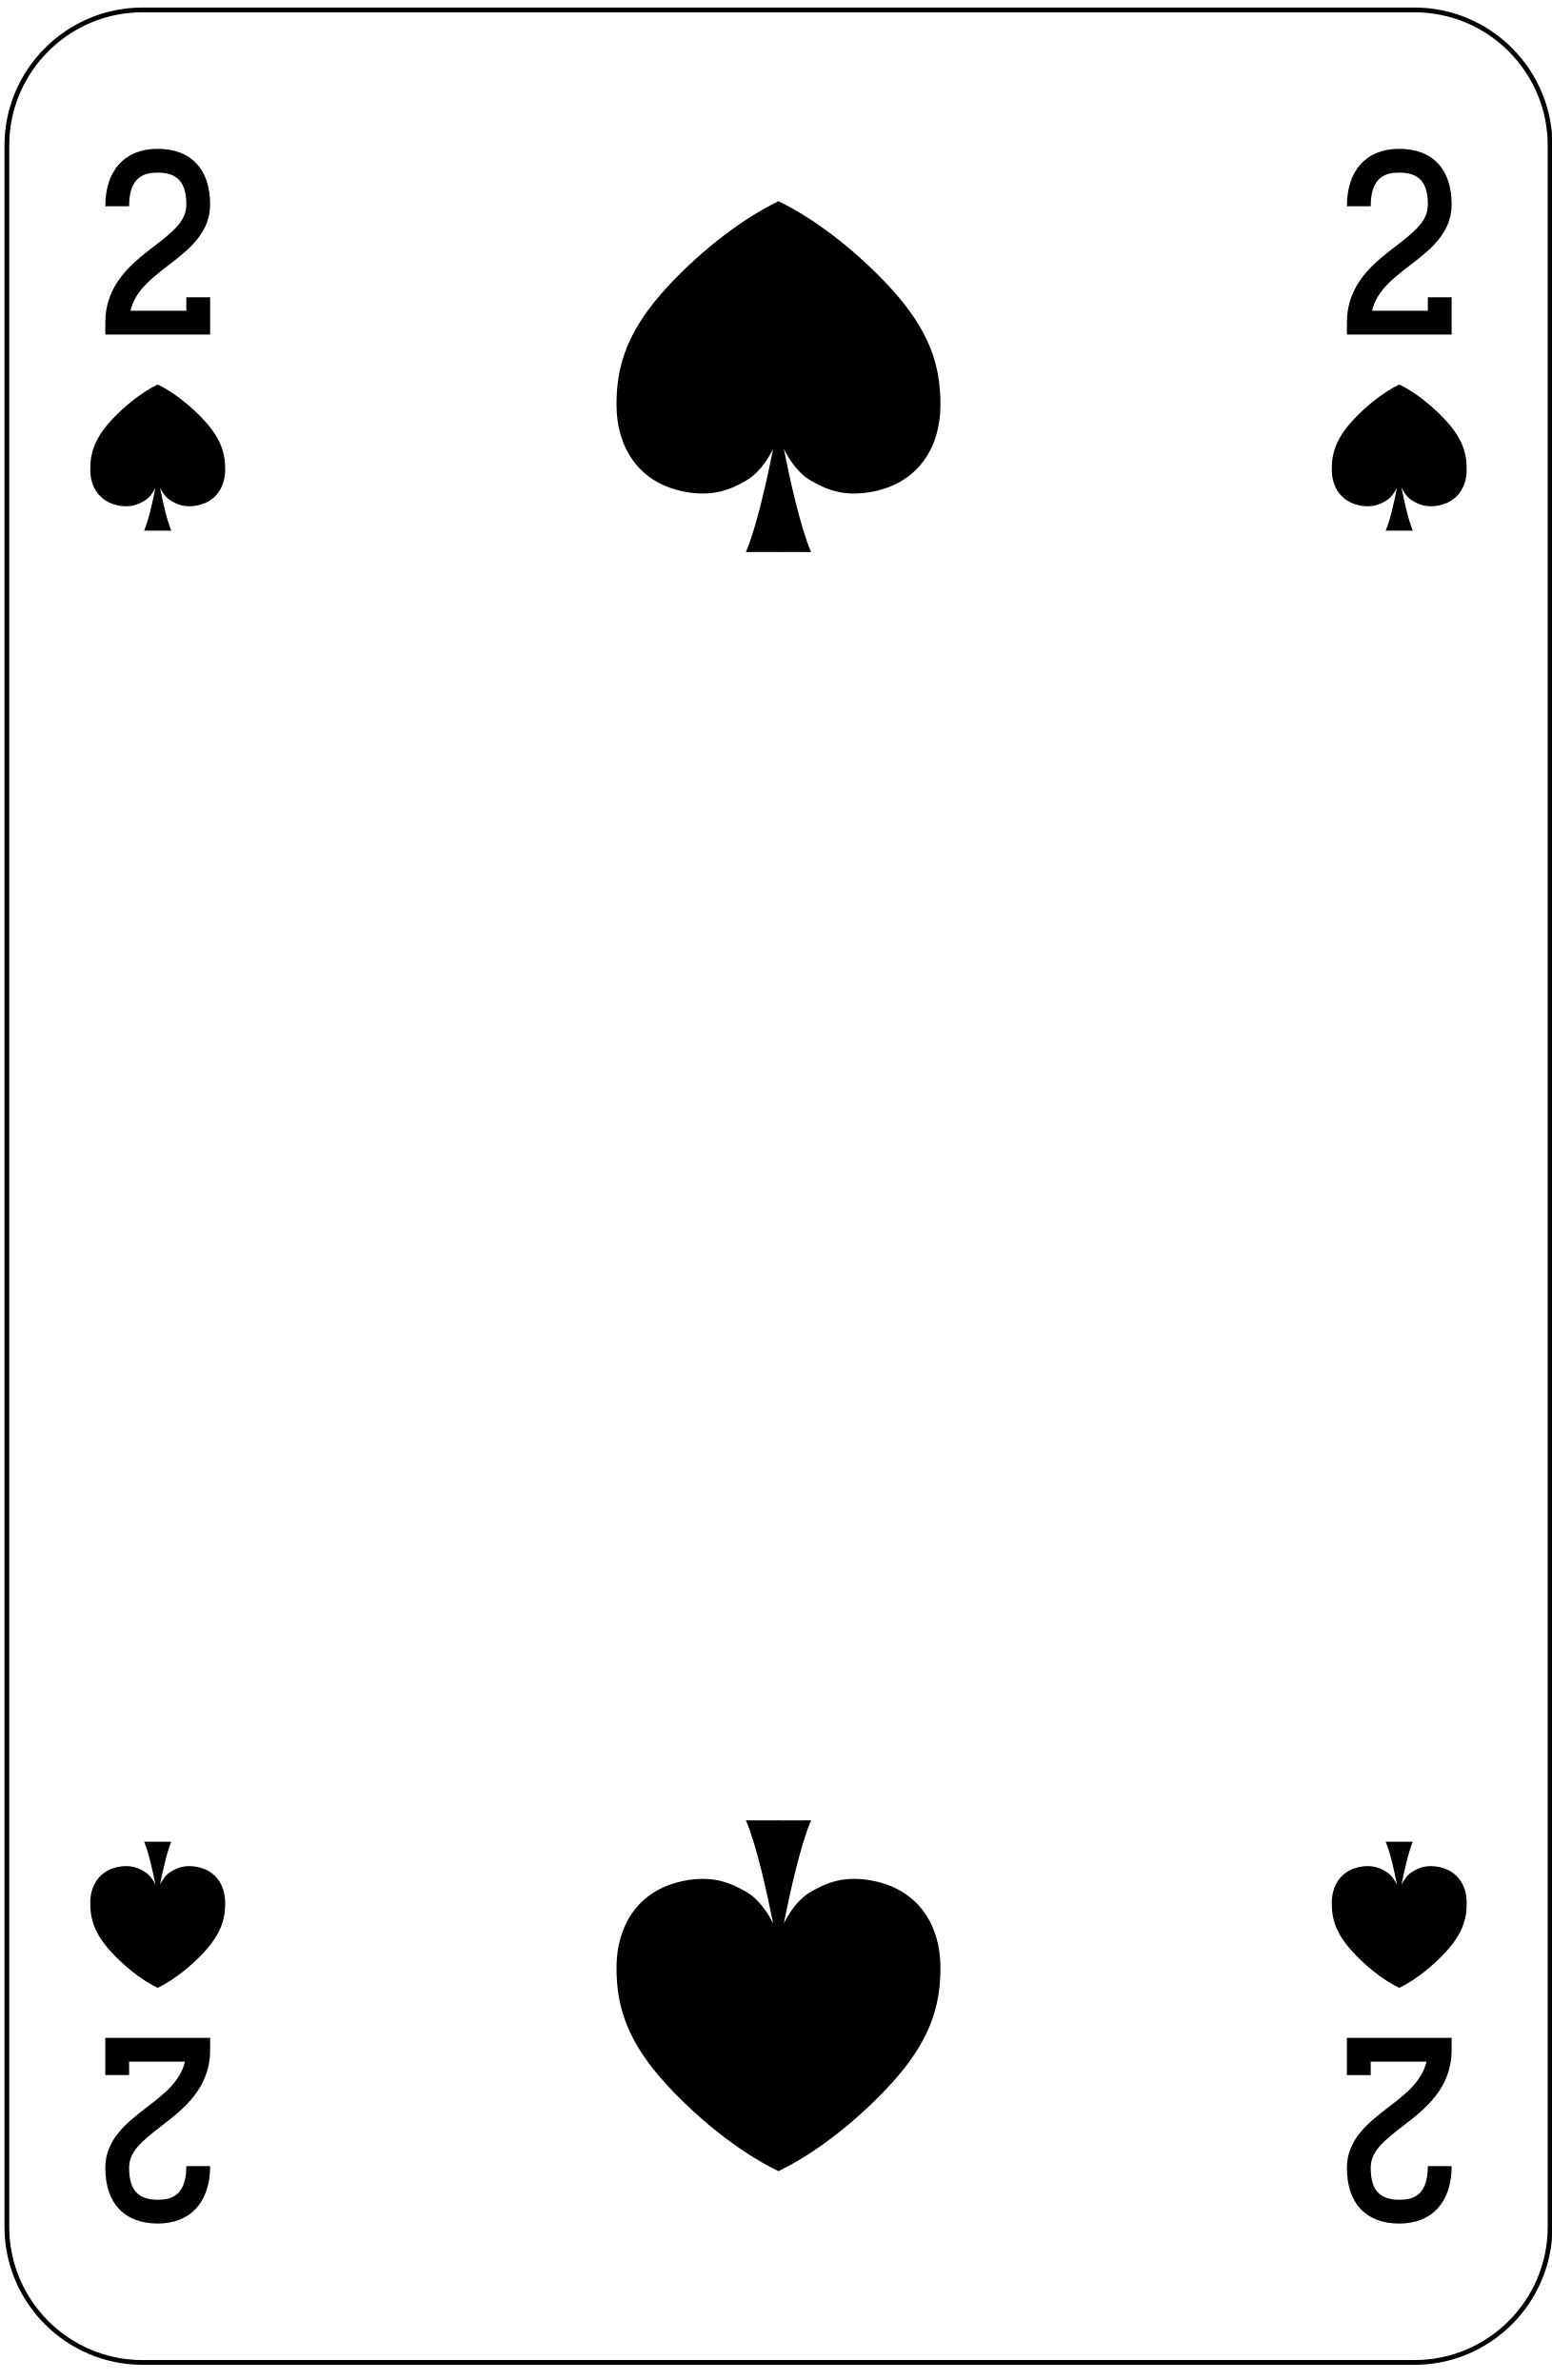
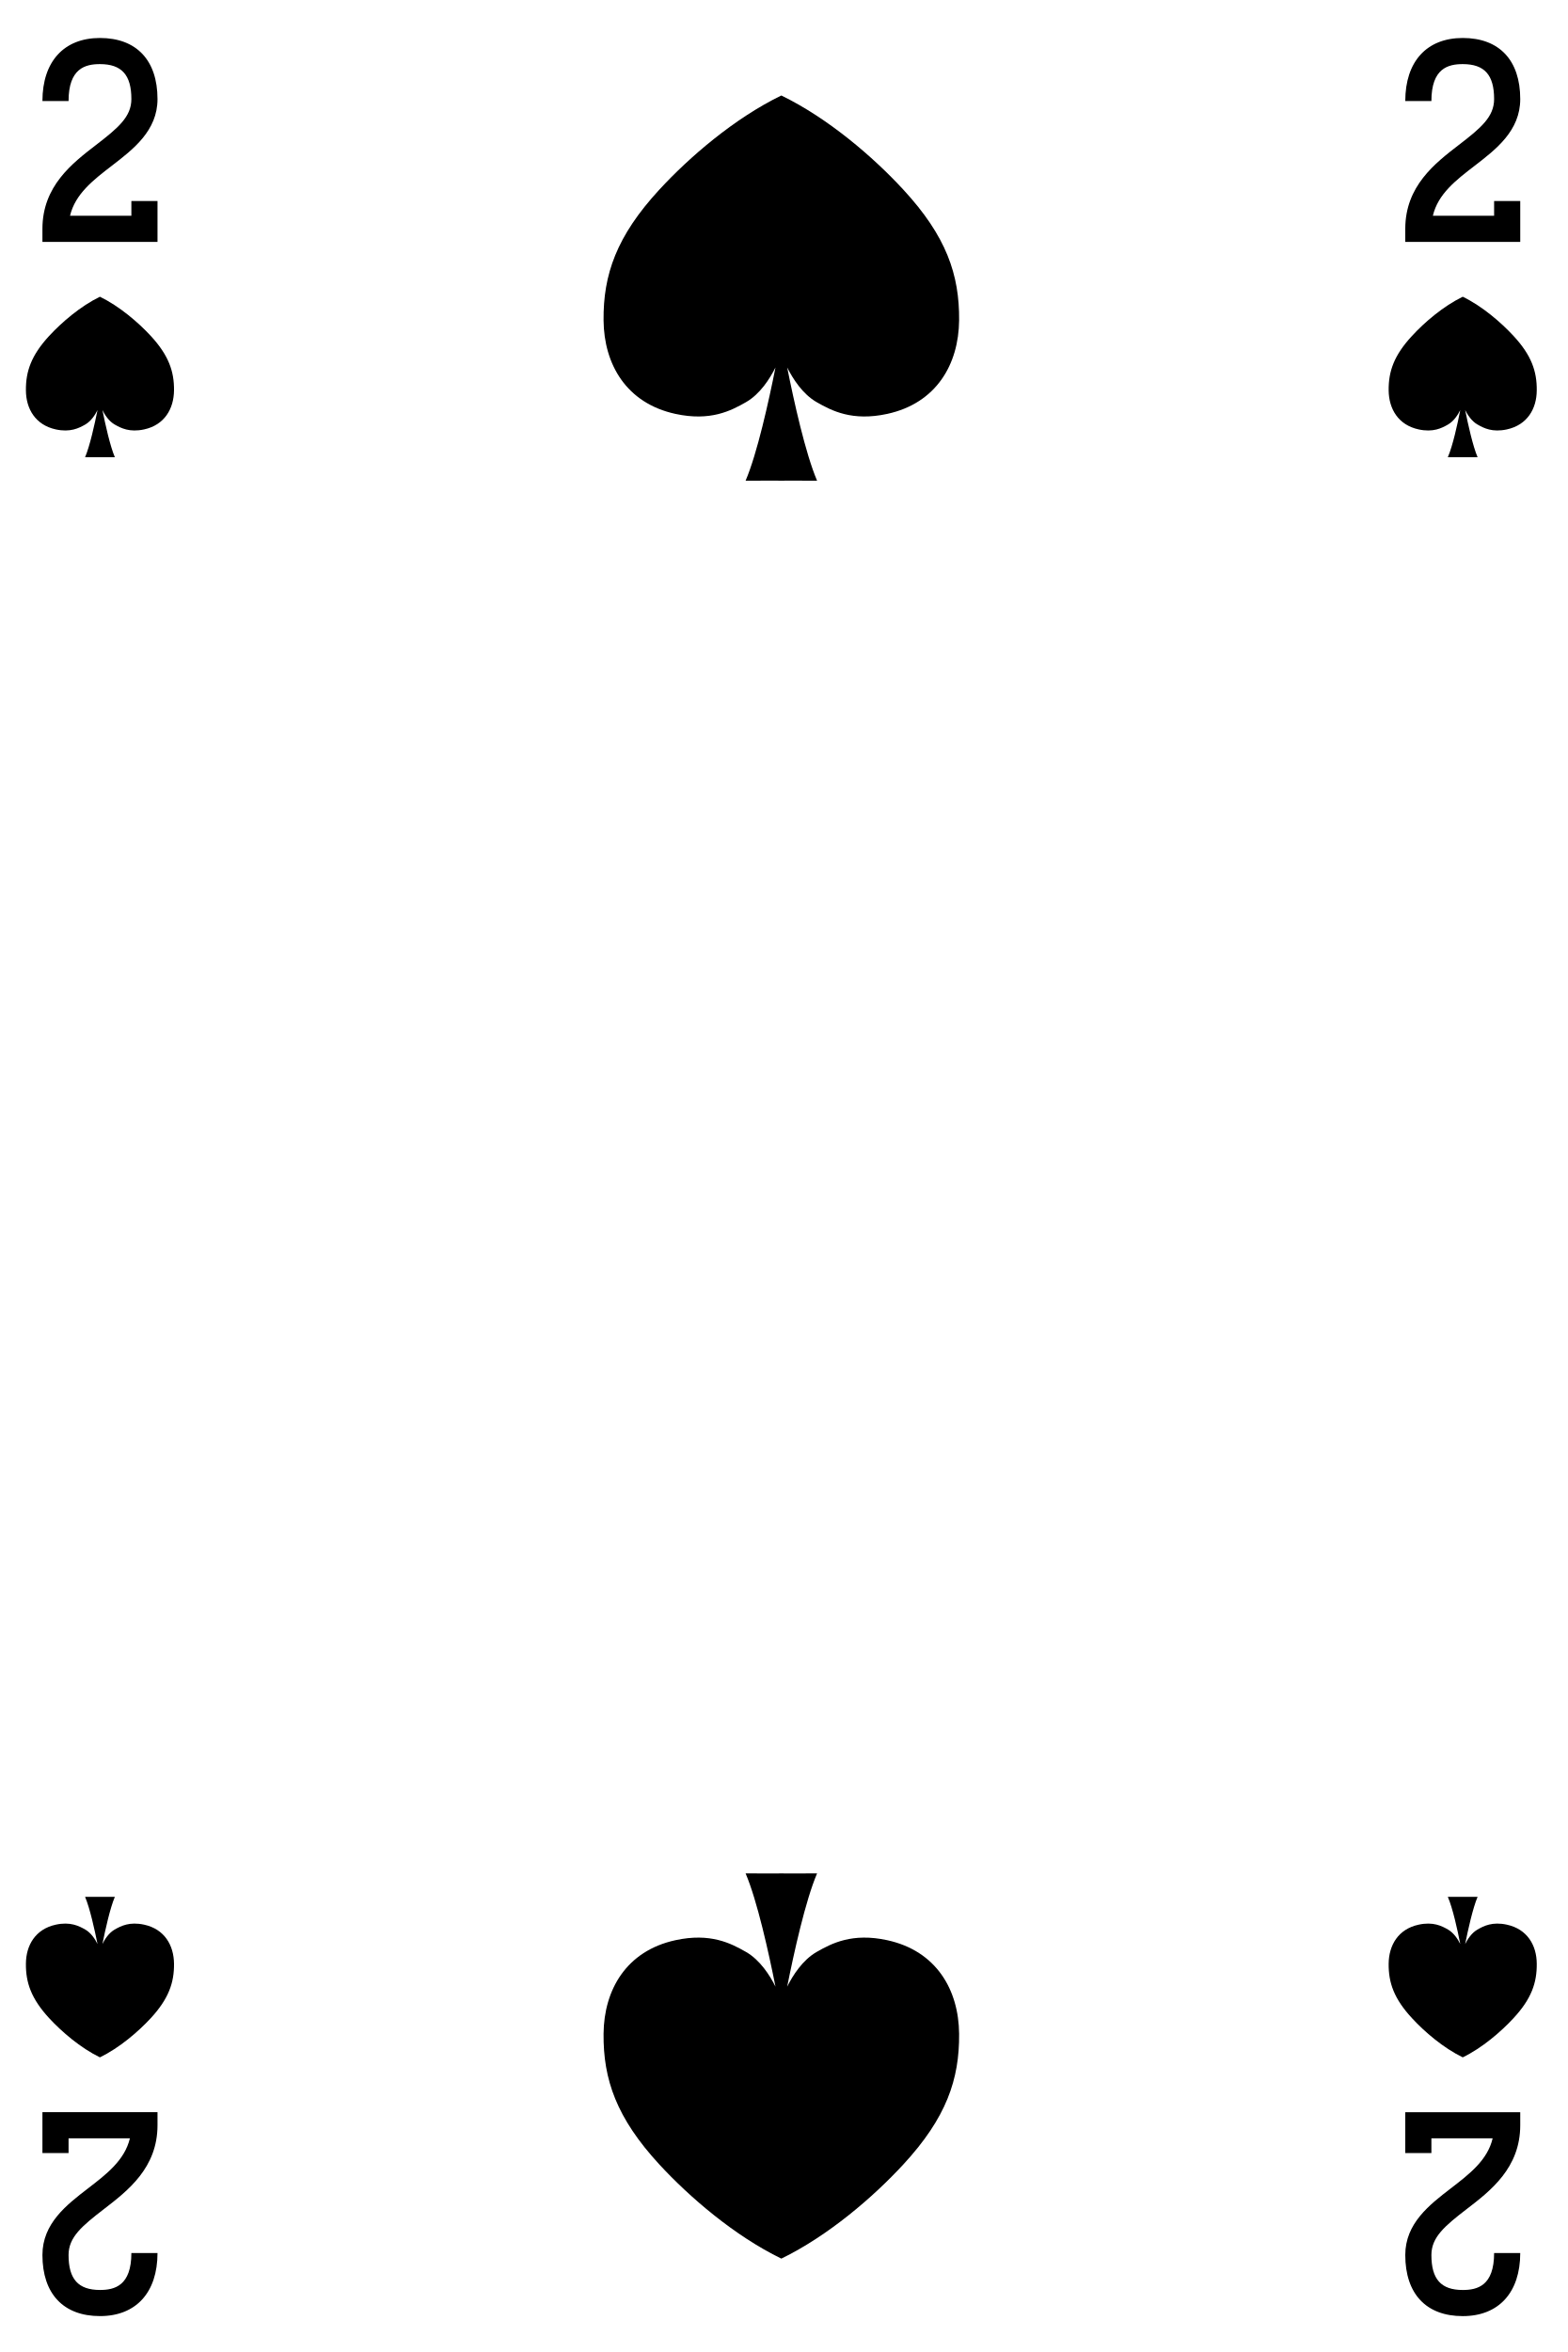
- <svg xmlns="http://www.w3.org/2000/svg" width="100%" height="100%" viewBox="0 0 163 250" version="1.1" xml:space="preserve" style="fill-rule:evenodd;clip-rule:evenodd;stroke-linejoin:round;stroke-miterlimit:1.414;">
-   <g transform="matrix(1,0,0,1,-1024,-4)">
+ <svg xmlns="http://www.w3.org/2000/svg" width="100%" height="100%" viewBox="0 0 150 225" version="1.1" xml:space="preserve" style="fill-rule:evenodd;clip-rule:evenodd;stroke-linejoin:round;stroke-miterlimit:1.414;">
+   <g transform="matrix(1,0,0,1,-1031,-16)">
    <g>
      <g>
        <rect x="0.25" y="1.04" width="1530.71" height="1530.71" style="fill:white;fill-rule:nonzero;" />
        <path d="M1038.97,252.156C1031.12,252.156 1024.72,245.764 1024.72,237.906L1024.72,19.292C1024.72,11.435 1031.12,5.042 1038.97,5.042L1172.55,5.042C1180.41,5.042 1186.8,11.435 1186.8,19.292L1186.8,237.906C1186.8,245.764 1180.41,252.156 1172.55,252.156L1038.97,252.156Z" style="fill:white;fill-rule:nonzero;" />
        <path d="M1172.55,4.792L1038.97,4.792C1030.98,4.792 1024.47,11.297 1024.47,19.292L1024.47,237.906C1024.47,245.901 1030.98,252.406 1038.97,252.406L1172.55,252.406C1180.54,252.406 1187.05,245.901 1187.05,237.906L1187.05,19.292C1187.05,11.297 1180.54,4.792 1172.55,4.792ZM1172.55,5.292C1180.28,5.292 1186.55,11.56 1186.55,19.292L1186.55,237.906C1186.55,245.638 1180.28,251.906 1172.55,251.906L1038.97,251.906C1031.24,251.906 1024.97,245.638 1024.97,237.906L1024.97,19.292C1024.97,11.56 1031.24,5.292 1038.97,5.292L1172.55,5.292Z" style="fill-rule:nonzero;" />
      </g>
      <g>
        <path d="M1117.43,34.139C1114.56,31.026 1110.25,27.315 1105.76,25.135C1101.27,27.315 1096.96,31.026 1094.09,34.139C1089.98,38.597 1088.71,42.281 1088.75,46.644C1088.79,50.843 1090.92,54.572 1095.63,55.595C1098.97,56.32 1100.93,55.3 1102.38,54.471C1103.73,53.698 1104.66,52.226 1105.2,51.153C1104.56,54.37 1103.45,59.393 1102.34,61.985C1105.36,61.964 1105.76,61.985 1105.76,61.985C1105.76,61.985 1106.16,61.964 1109.18,61.985C1108.07,59.393 1106.96,54.37 1106.32,51.153C1106.86,52.226 1107.79,53.698 1109.14,54.471C1110.59,55.3 1112.55,56.32 1115.89,55.595C1120.6,54.572 1122.73,50.843 1122.77,46.644C1122.81,42.281 1121.55,38.597 1117.43,34.139Z" style="fill-rule:nonzero;" />
        <path d="M1094.09,223.061C1096.96,226.173 1101.27,229.884 1105.76,232.065C1110.25,229.884 1114.56,226.173 1117.43,223.061C1121.55,218.603 1122.81,214.919 1122.77,210.555C1122.73,206.357 1120.6,202.628 1115.89,201.605C1112.55,200.88 1110.59,201.9 1109.14,202.729C1107.79,203.501 1106.86,204.973 1106.32,206.047C1106.96,202.83 1108.07,197.807 1109.18,195.214C1106.16,195.236 1105.76,195.214 1105.76,195.214C1105.76,195.214 1105.37,195.236 1102.34,195.214C1103.45,197.807 1104.56,202.83 1105.2,206.047C1104.66,204.973 1103.73,203.501 1102.38,202.729C1100.93,201.9 1098.97,200.88 1095.63,201.605C1090.92,202.628 1088.79,206.357 1088.75,210.555C1088.71,214.919 1089.98,218.603 1094.09,223.061Z" style="fill-rule:nonzero;" />
        <path d="M1045.43,48.138C1044.23,46.841 1042.43,45.295 1040.56,44.386C1038.69,45.295 1036.9,46.841 1035.7,48.138C1033.99,49.996 1033.46,51.531 1033.48,53.349C1033.49,55.099 1034.38,56.652 1036.34,57.079C1037.73,57.381 1038.55,56.956 1039.16,56.61C1039.72,56.288 1040.11,55.675 1040.33,55.228C1040.06,56.568 1039.6,58.661 1039.14,59.742C1040.4,59.733 1040.56,59.742 1040.56,59.742C1040.56,59.742 1040.73,59.733 1041.99,59.742C1041.53,58.661 1041.07,56.568 1040.8,55.228C1041.02,55.675 1041.41,56.288 1041.97,56.61C1042.58,56.956 1043.39,57.381 1044.79,57.079C1046.75,56.652 1047.63,55.099 1047.65,53.349C1047.67,51.531 1047.14,49.996 1045.43,48.138Z" style="fill-rule:nonzero;" />
        <path d="M1035.7,209.061C1036.9,210.358 1038.69,211.904 1040.56,212.813C1042.43,211.904 1044.23,210.358 1045.43,209.061C1047.14,207.203 1047.67,205.668 1047.65,203.849C1047.63,202.1 1046.75,200.546 1044.79,200.12C1043.39,199.818 1042.58,200.243 1041.97,200.588C1041.41,200.91 1041.02,201.523 1040.8,201.971C1041.07,200.63 1041.53,198.537 1041.99,197.457C1040.73,197.466 1040.56,197.457 1040.56,197.457C1040.56,197.457 1040.4,197.466 1039.14,197.457C1039.6,198.537 1040.06,200.63 1040.33,201.971C1040.11,201.523 1039.72,200.91 1039.16,200.588C1038.55,200.243 1037.73,199.818 1036.34,200.12C1034.38,200.546 1033.49,202.1 1033.48,203.849C1033.46,205.668 1033.99,207.203 1035.7,209.061Z" style="fill-rule:nonzero;" />
        <path d="M1166.1,209.061C1167.29,210.358 1169.09,211.904 1170.96,212.813C1172.83,211.904 1174.62,210.358 1175.82,209.061C1177.54,207.203 1178.06,205.668 1178.04,203.849C1178.03,202.1 1177.14,200.546 1175.18,200.12C1173.79,199.818 1172.97,200.243 1172.37,200.588C1171.8,200.91 1171.42,201.523 1171.19,201.971C1171.46,200.63 1171.92,198.537 1172.38,197.457C1171.12,197.466 1170.96,197.457 1170.96,197.457C1170.96,197.457 1170.79,197.466 1169.53,197.457C1170,198.537 1170.46,200.63 1170.72,201.971C1170.5,201.523 1170.11,200.91 1169.55,200.588C1168.95,200.243 1168.13,199.818 1166.74,200.12C1164.77,200.546 1163.89,202.1 1163.87,203.849C1163.85,205.668 1164.38,207.203 1166.1,209.061Z" style="fill-rule:nonzero;" />
        <path d="M1175.82,48.138C1174.62,46.841 1172.83,45.295 1170.96,44.386C1169.09,45.295 1167.29,46.841 1166.1,48.138C1164.38,49.996 1163.85,51.531 1163.87,53.349C1163.89,55.099 1164.77,56.652 1166.74,57.079C1168.13,57.381 1168.95,56.956 1169.55,56.61C1170.11,56.288 1170.5,55.675 1170.72,55.228C1170.46,56.568 1170,58.661 1169.53,59.742C1170.79,59.733 1170.96,59.742 1170.96,59.742C1170.96,59.742 1171.12,59.733 1172.38,59.742C1171.92,58.661 1171.46,56.568 1171.19,55.228C1171.42,55.675 1171.8,56.288 1172.37,56.61C1172.97,56.956 1173.79,57.381 1175.18,57.079C1177.14,56.652 1178.03,55.099 1178.04,53.349C1178.06,51.531 1177.54,49.996 1175.82,48.138Z" style="fill-rule:nonzero;" />
        <path d="M1046.07,39.141L1035.06,39.141L1035.06,37.891C1035.06,33.808 1037.91,31.622 1040.19,29.866C1042.28,28.256 1043.57,27.184 1043.57,25.478C1043.57,23.164 1042.64,22.133 1040.56,22.133C1039.17,22.133 1037.56,22.534 1037.56,25.665L1035.06,25.665C1035.06,21.888 1037.12,19.633 1040.56,19.633C1044.06,19.633 1046.07,21.764 1046.07,25.478C1046.07,28.501 1043.75,30.279 1041.71,31.848C1039.91,33.232 1038.2,34.551 1037.7,36.641L1043.57,36.641L1043.57,35.229L1046.07,35.229L1046.07,39.141Z" style="fill-rule:nonzero;" />
        <path d="M1176.46,39.142L1165.46,39.142L1165.46,37.892C1165.46,33.809 1168.3,31.623 1170.58,29.867C1172.68,28.257 1173.96,27.184 1173.96,25.479C1173.96,23.165 1173.04,22.133 1170.96,22.133C1169.56,22.133 1167.96,22.535 1167.96,25.665L1165.46,25.665C1165.46,21.888 1167.51,19.633 1170.96,19.633C1174.46,19.633 1176.46,21.764 1176.46,25.479C1176.46,28.502 1174.15,30.28 1172.11,31.849C1170.31,33.233 1168.59,34.552 1168.1,36.642L1173.96,36.642L1173.96,35.229L1176.46,35.229L1176.46,39.142Z" style="fill-rule:nonzero;" />
        <path d="M1040.57,237.565C1037.07,237.565 1035.06,235.435 1035.06,231.72C1035.06,228.697 1037.38,226.919 1039.42,225.35C1041.22,223.966 1042.93,222.647 1043.43,220.557L1037.56,220.557L1037.56,221.969L1035.06,221.969L1035.06,218.057L1046.07,218.057L1046.07,219.307C1046.07,223.39 1043.22,225.576 1040.94,227.332C1038.85,228.942 1037.56,230.015 1037.56,231.72C1037.56,234.034 1038.49,235.065 1040.57,235.065C1041.96,235.065 1043.57,234.664 1043.57,231.533L1046.07,231.533C1046.07,235.311 1044.01,237.565 1040.57,237.565Z" style="fill-rule:nonzero;" />
        <path d="M1170.96,237.567C1167.46,237.567 1165.46,235.436 1165.46,231.721C1165.46,228.698 1167.77,226.92 1169.81,225.352C1171.61,223.967 1173.33,222.648 1173.82,220.559L1167.96,220.559L1167.96,221.971L1165.46,221.971L1165.46,218.059L1176.46,218.059L1176.46,219.309C1176.46,223.392 1173.62,225.577 1171.33,227.333C1169.24,228.943 1167.96,230.016 1167.96,231.721C1167.96,234.035 1168.88,235.067 1170.96,235.067C1172.36,235.067 1173.96,234.665 1173.96,231.535L1176.46,231.535C1176.46,235.312 1174.4,237.567 1170.96,237.567Z" style="fill-rule:nonzero;" />
      </g>
    </g>
  </g>
</svg>
